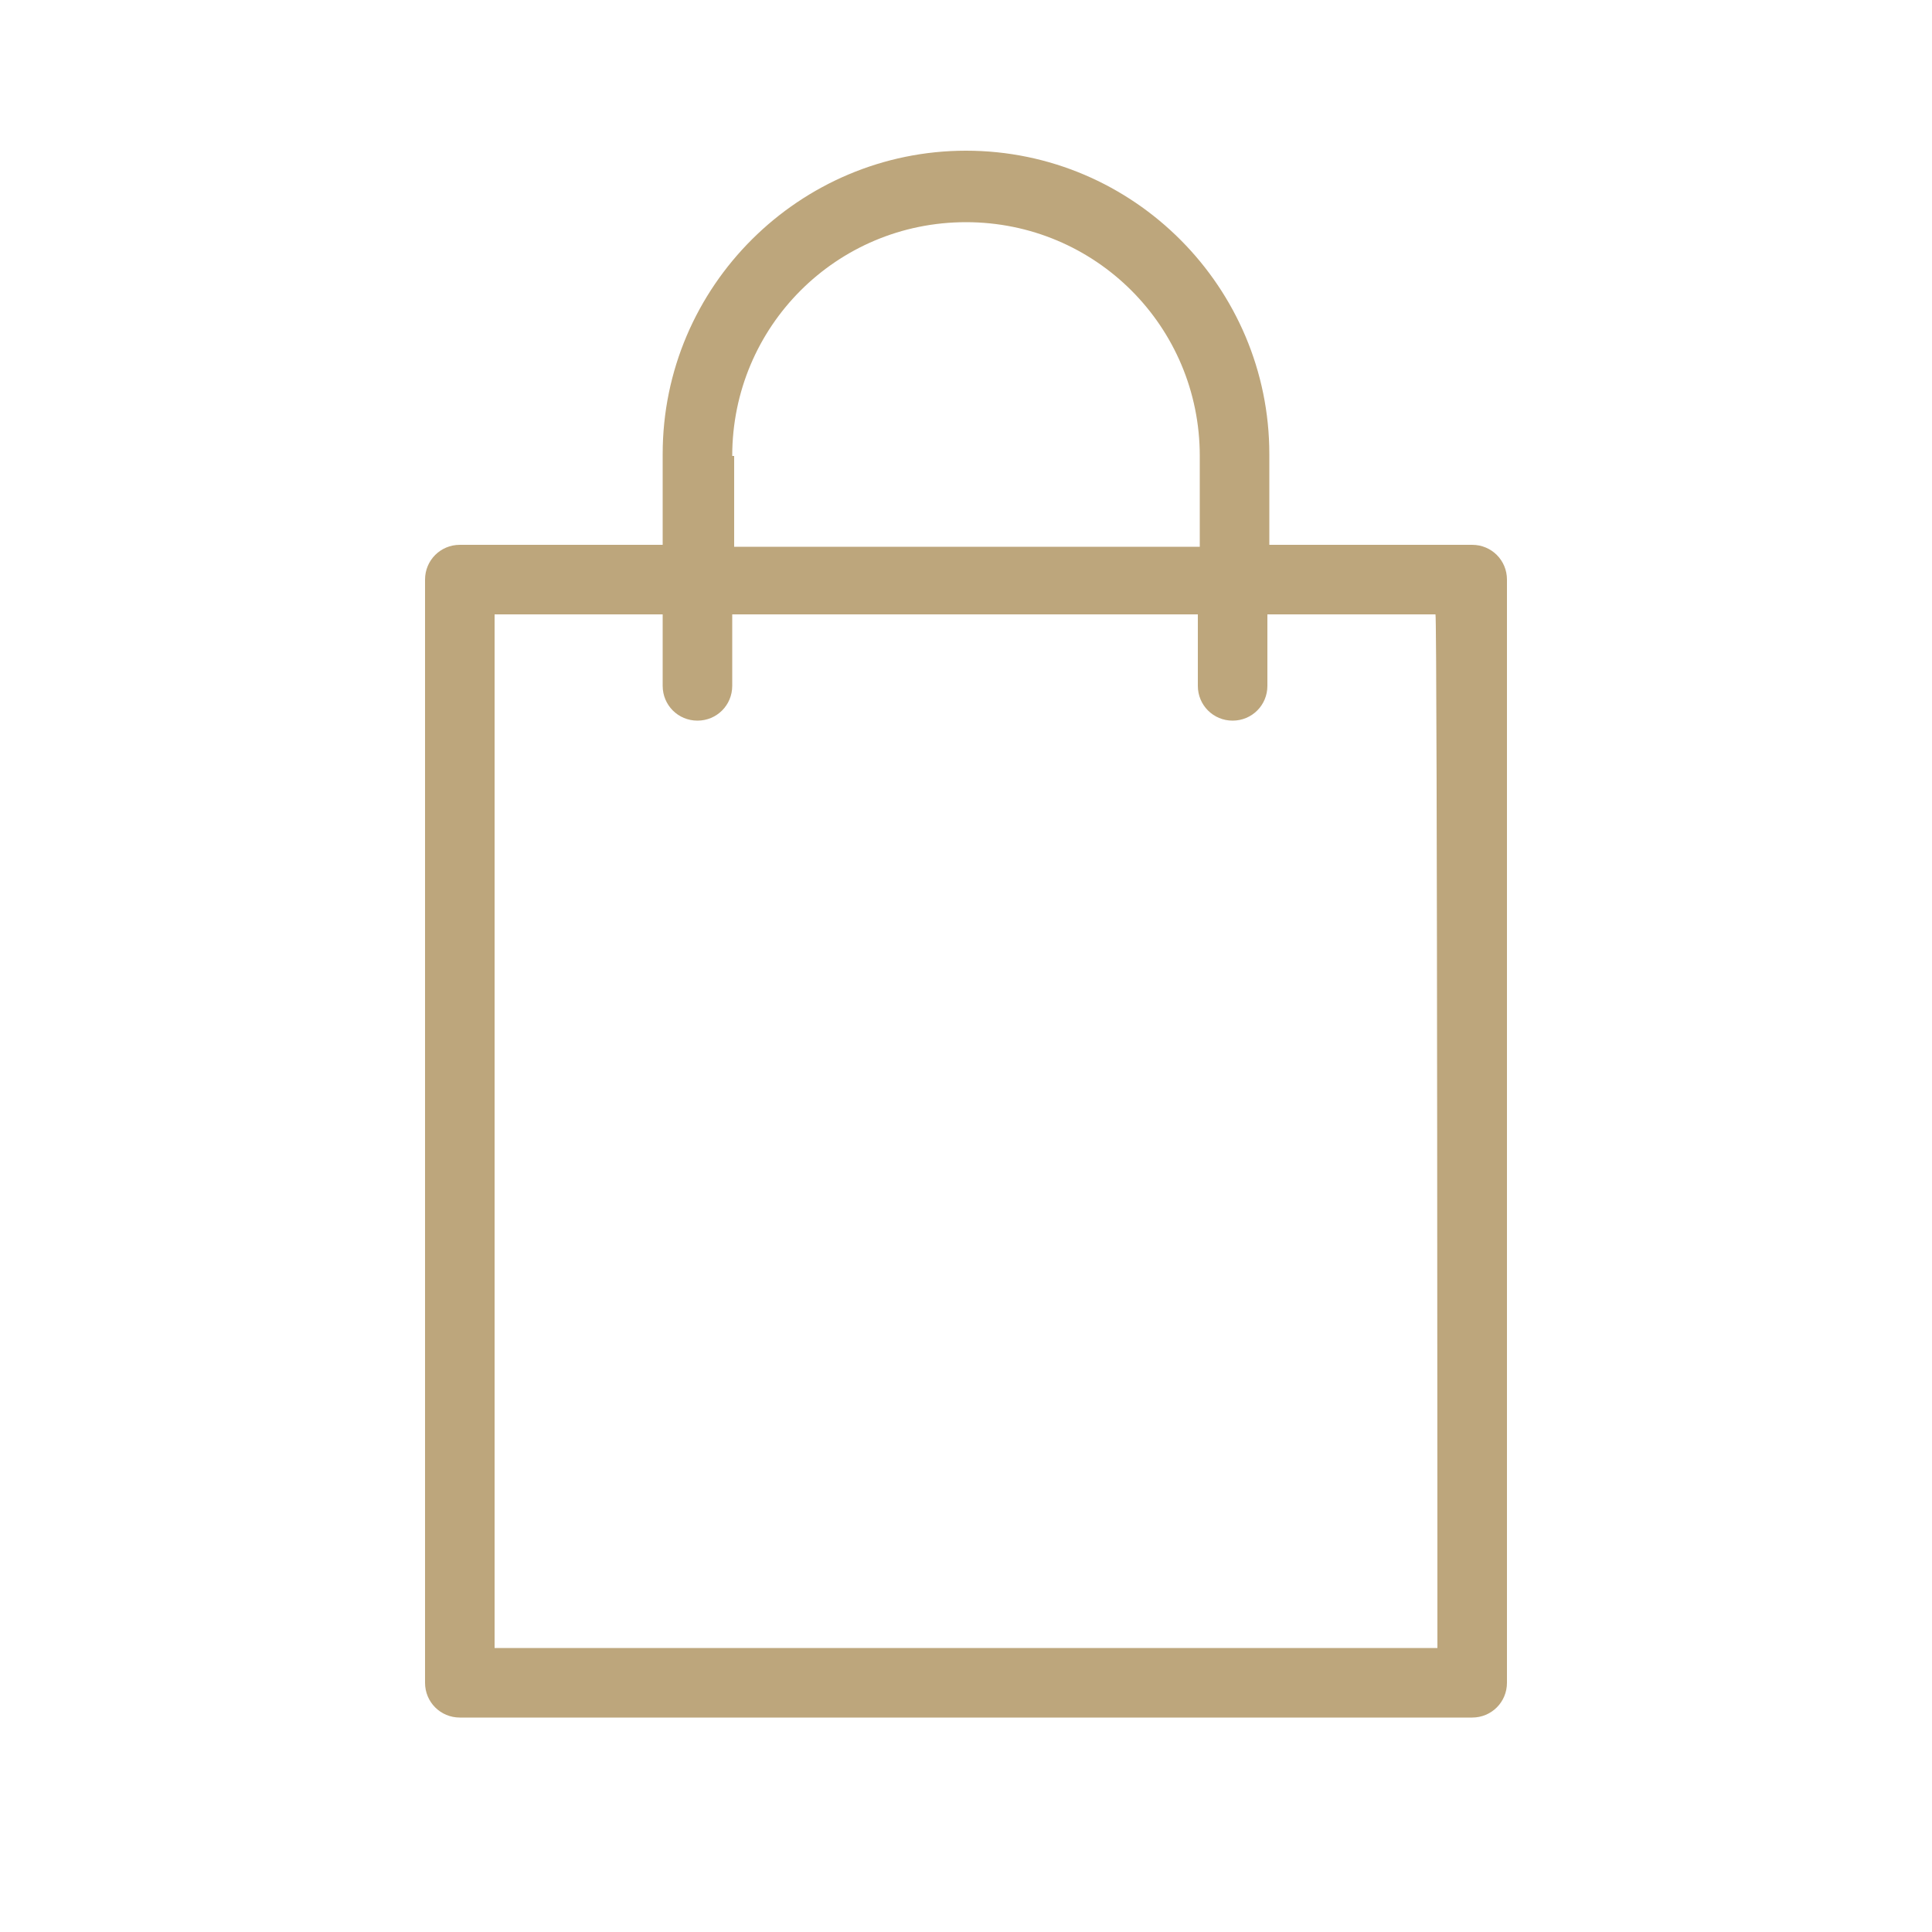
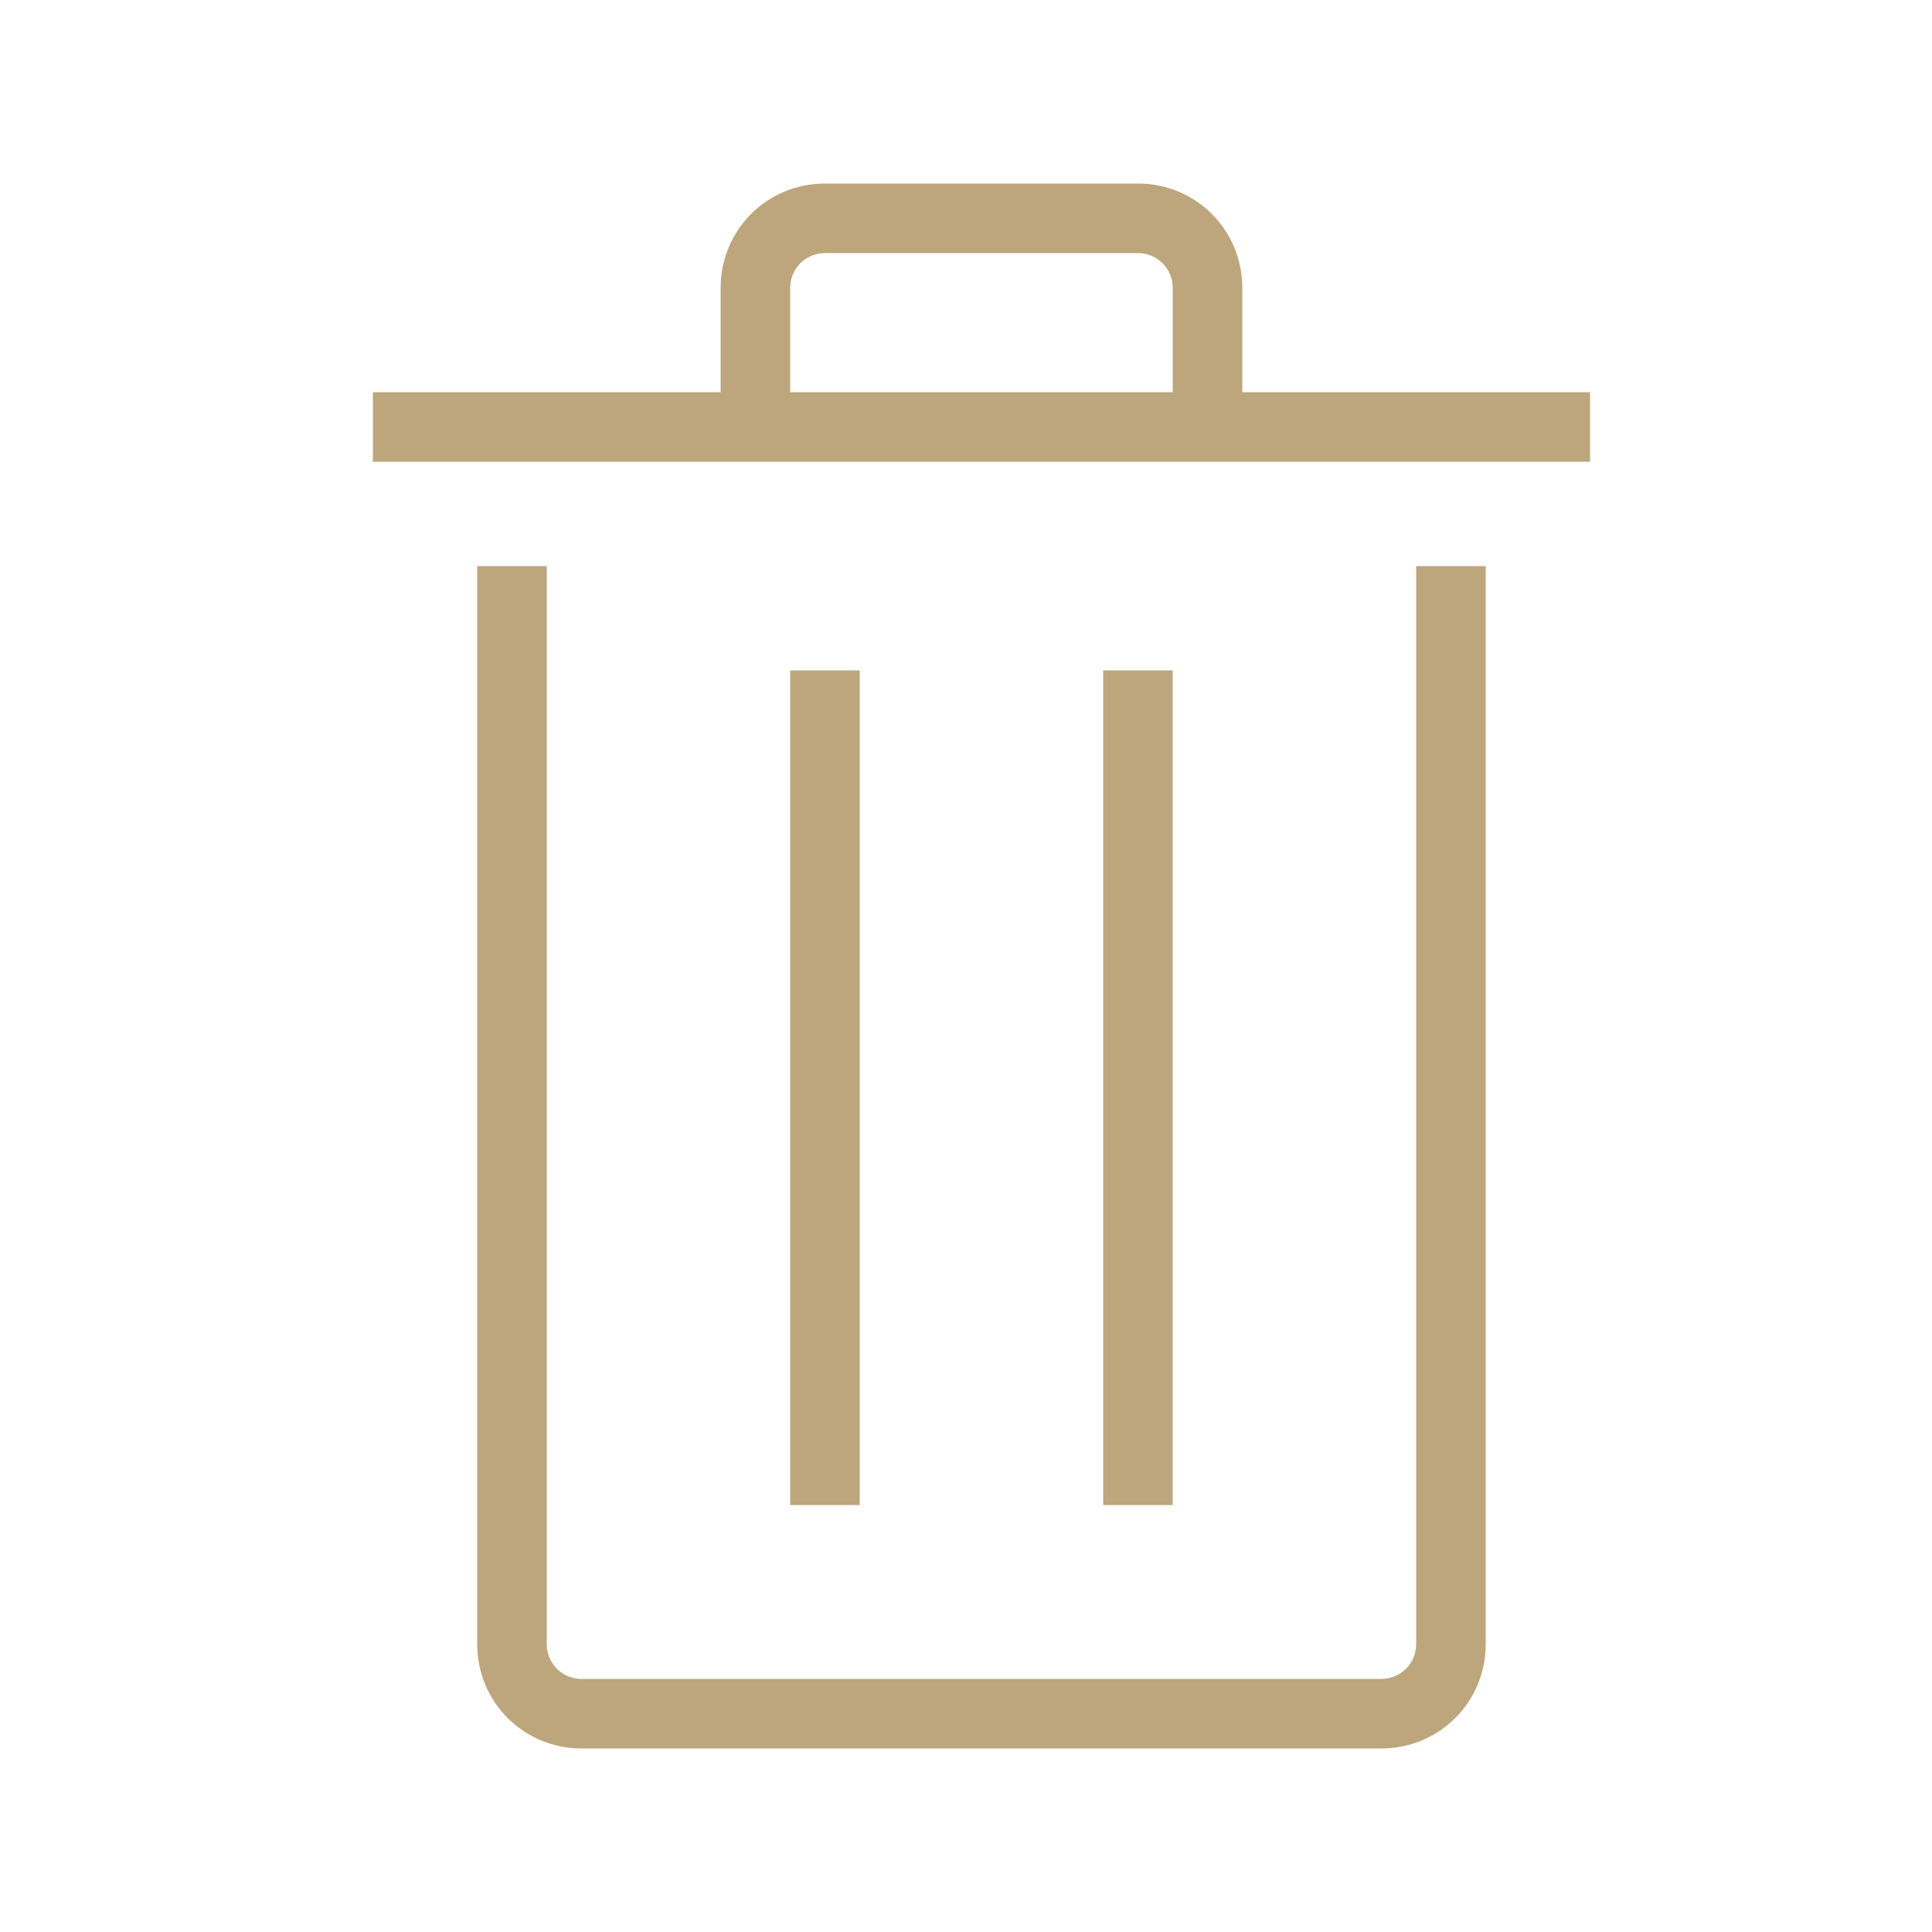
- <svg xmlns="http://www.w3.org/2000/svg" version="1.1" id="Layer_1" x="0px" y="0px" viewBox="-390 687 100 100" style="enable-background:new -390 687 100 100;" xml:space="preserve">
+ <svg xmlns="http://www.w3.org/2000/svg" version="1.1" id="Layer_1" x="0px" y="0px" viewBox="-949 701 100 100" style="enable-background:new -949 701 100 100;" xml:space="preserve">
  <style type="text/css">
	.st0{fill:#BDA67C;}
	.st1{fill:none;stroke:#BDA67C;stroke-width:3.7;stroke-linecap:round;stroke-linejoin:round;stroke-miterlimit:10;}
</style>
-   <path class="st0" d="M-868.2,718.5h-61.6c-1.4,0-2.6-1.2-2.6-2.6s1.2-2.6,2.6-2.6h61.5c1.4,0,2.6,1.2,2.6,2.6  C-865.7,717.3-866.7,718.5-868.2,718.5z M-868.2,740.6h-61.6c-1.4,0-2.6-1.2-2.6-2.6s1.2-2.6,2.6-2.6h61.5c1.4,0,2.6,1.2,2.6,2.6  S-866.7,740.6-868.2,740.6z M-868.2,762.7h-61.6c-1.4,0-2.6-1.2-2.6-2.6s1.2-2.6,2.6-2.6h61.5c1.4,0,2.6,1.2,2.6,2.6  S-866.7,762.7-868.2,762.7z" />
-   <path class="st0" d="M-757.8,699.8c-21.1,0-38.2,17.1-38.2,38.2s17.2,38.2,38.2,38.2s38.2-17.1,38.2-38.2  C-719.5,716.9-736.7,699.8-757.8,699.8z M-757.8,772.5c-19,0-34.5-15.5-34.5-34.5s15.5-34.5,34.5-34.5s34.5,15.5,34.5,34.5  S-738.7,772.5-757.8,772.5z M-738.3,738c0,1-0.8,1.8-1.8,1.8h-29.3l10.4,10.4c0.7,0.7,0.7,1.9,0,2.6c-0.4,0.4-0.8,0.5-1.3,0.5  s-0.9-0.2-1.3-0.5l-13.6-13.5c-0.1-0.1-0.2-0.2-0.2-0.3l-0.1-0.1c0-0.1-0.1-0.1-0.1-0.2c0-0.1,0-0.1-0.1-0.2c0-0.1,0-0.1,0-0.2  c0-0.2,0-0.5,0-0.7c0-0.1,0-0.1,0-0.2c0-0.1,0-0.1,0.1-0.2c0-0.1,0.1-0.1,0.1-0.2c0,0,0-0.1,0.1-0.1c0.1-0.1,0.1-0.2,0.2-0.3  l13.7-13.7c0.7-0.7,1.9-0.7,2.6,0c0.7,0.7,0.7,1.9,0,2.6l-10.5,10.6h29.3C-739.1,736.1-738.3,737-738.3,738z" />
+   <path class="st0" d="M-1817.2,1419.5h-61.6c-1.4,0-2.6-1.2-2.6-2.6s1.2-2.6,2.6-2.6h61.5c1.4,0,2.6,1.2,2.6,2.6  S-1815.7,1419.5-1817.2,1419.5z M-1817.2,1441.6h-61.6c-1.4,0-2.6-1.2-2.6-2.6s1.2-2.6,2.6-2.6h61.5c1.4,0,2.6,1.2,2.6,2.6  S-1815.7,1441.6-1817.2,1441.6z M-1817.2,1463.7h-61.6c-1.4,0-2.6-1.2-2.6-2.6c0-1.4,1.2-2.6,2.6-2.6h61.5c1.4,0,2.6,1.2,2.6,2.6  C-1814.7,1462.5-1815.7,1463.7-1817.2,1463.7z" />
+   <path class="st0" d="M-1706.8,1400.8c-21.1,0-38.2,17.1-38.2,38.2s17.2,38.2,38.2,38.2s38.2-17.1,38.2-38.2  C-1668.5,1417.9-1685.7,1400.8-1706.8,1400.8z M-1706.8,1473.5c-19,0-34.5-15.5-34.5-34.5s15.5-34.5,34.5-34.5s34.5,15.5,34.5,34.5  S-1687.7,1473.5-1706.8,1473.5z M-1687.3,1439c0,1-0.8,1.8-1.8,1.8h-29.3l10.4,10.4c0.7,0.7,0.7,1.9,0,2.6c-0.4,0.4-0.8,0.5-1.3,0.5  s-0.9-0.2-1.3-0.5l-13.6-13.5c-0.1-0.1-0.2-0.2-0.2-0.3l-0.1-0.1c0-0.1-0.1-0.1-0.1-0.2c0-0.1,0-0.1-0.1-0.2c0-0.1,0-0.1,0-0.2  c0-0.2,0-0.5,0-0.7c0-0.1,0-0.1,0-0.2c0-0.1,0-0.1,0.1-0.2c0-0.1,0.1-0.1,0.1-0.2c0,0,0-0.1,0.1-0.1c0.1-0.1,0.1-0.2,0.2-0.3  l13.7-13.7c0.7-0.7,1.9-0.7,2.6,0c0.7,0.7,0.7,1.9,0,2.6l-10.5,10.6h29.3C-1688.1,1437.1-1687.3,1438-1687.3,1439z" />
  <g>
-     <path class="st0" d="M-625.9,759.7c-15.8,0-28.7-12.9-28.7-28.7c0-15.8,12.9-28.7,28.7-28.7c15.8,0,28.7,12.9,28.7,28.7   C-597.2,746.8-610.1,759.7-625.9,759.7z M-625.9,706c-13.8,0-25,11.2-25,25c0,13.8,11.2,25,25,25c13.8,0,25-11.2,25-25   C-600.9,717.2-612.2,706-625.9,706z" />
-     <path class="st0" d="M-585.1,773.7c-0.5,0-0.9-0.2-1.3-0.5l-21.9-21.9c-0.7-0.7-0.7-1.9,0-2.6c0.7-0.7,1.9-0.7,2.6,0l21.9,21.9   c0.7,0.7,0.7,1.9,0,2.6C-584.1,773.5-584.6,773.7-585.1,773.7z" />
+     <path class="st0" d="M-1574.9,1460.7c-15.8,0-28.7-12.9-28.7-28.7s12.9-28.7,28.7-28.7s28.7,12.9,28.7,28.7   S-1559.1,1460.7-1574.9,1460.7z M-1574.9,1407c-13.8,0-25,11.2-25,25s11.2,25,25,25s25-11.2,25-25S-1561.2,1407-1574.9,1407z" />
+     <path class="st0" d="M-1534.1,1474.7c-0.5,0-0.9-0.2-1.3-0.5l-21.9-21.9c-0.7-0.7-0.7-1.9,0-2.6c0.7-0.7,1.9-0.7,2.6,0l21.9,21.9   c0.7,0.7,0.7,1.9,0,2.6C-1533.1,1474.5-1533.6,1474.7-1534.1,1474.7z" />
  </g>
-   <path class="st0" d="M-313.8,715.2h-10.5v-4.7c0-8.6-7-15.7-15.7-15.7c-8.6,0-15.7,7-15.7,15.7v4.7h-10.5c-1,0-1.8,0.8-1.8,1.8v57.1  c0,1,0.8,1.8,1.8,1.8h52.4c1,0,1.8-0.8,1.8-1.8V717C-312,716-312.8,715.2-313.8,715.2z M-352.1,710.6c0-6.7,5.4-12.1,12.1-12.1  s12.1,5.4,12.1,12.1v4.7h-24.1V710.6z M-315.6,772.3h-48.8v-53.5h8.7v3.7c0,1,0.8,1.8,1.8,1.8c1,0,1.8-0.8,1.8-1.8v-3.7h24.1v3.7  c0,1,0.8,1.8,1.8,1.8c1,0,1.8-0.8,1.8-1.8v-3.7h8.7C-315.6,718.8-315.6,772.3-315.6,772.3z" />
+   <path class="st0" d="M-1262.8,1416.2h-10.5v-4.7c0-8.6-7-15.7-15.7-15.7c-8.6,0-15.7,7-15.7,15.7v4.7h-10.5c-1,0-1.8,0.8-1.8,1.8  v57.1c0,1,0.8,1.8,1.8,1.8h52.4c1,0,1.8-0.8,1.8-1.8V1418C-1261,1417-1261.8,1416.2-1262.8,1416.2z M-1301.1,1411.6  c0-6.7,5.4-12.1,12.1-12.1s12.1,5.4,12.1,12.1v4.7h-24.1L-1301.1,1411.6L-1301.1,1411.6z M-1264.6,1473.3h-48.8v-53.5h8.7v3.7  c0,1,0.8,1.8,1.8,1.8s1.8-0.8,1.8-1.8v-3.7h24.1v3.7c0,1,0.8,1.8,1.8,1.8s1.8-0.8,1.8-1.8v-3.7h8.7  C-1264.6,1419.8-1264.6,1473.3-1264.6,1473.3z" />
  <g>
-     <path class="st1" d="M-448.9,713.5c-6.8-6.8-17.9-6.8-24.8,0l-4.5,4.5l-4.5-4.5c-6.8-6.8-17.9-6.8-24.8,0c-6.8,6.8-6.8,17.9,0,24.8   l4.5,4.5l0,0l24.8,24.8l24.8-24.8l0,0l4.5-4.5C-442.1,731.5-442.1,720.4-448.9,713.5z" />
+     <path class="st1" d="M-1397.9,1414.5c-6.8-6.8-17.9-6.8-24.8,0l-4.5,4.5l-4.5-4.5c-6.8-6.8-17.9-6.8-24.8,0   c-6.8,6.8-6.8,17.9,0,24.8l4.5,4.5l0,0l24.8,24.8l24.8-24.8l0,0l4.5-4.5C-1391.1,1432.5-1391.1,1421.4-1397.9,1414.5z" />
  </g>
+   <path class="st0" d="M-875.7,786.1c0,1-0.8,1.8-1.8,1.8h-41.4c-1,0-1.8-0.8-1.8-1.8v-55.8h-3.6v55.8c0,3,2.4,5.4,5.4,5.4h41.4  c3,0,5.4-2.4,5.4-5.4v-55.8h-3.6V786.1z M-884.7,721.3v-5.4c0-3-2.4-5.4-5.4-5.4h-16.2c-3,0-5.4,2.4-5.4,5.4v5.4h-18v3.6h63v-3.6  H-884.7z M-888.3,721.3h-19.8v-5.4c0-1,0.8-1.8,1.8-1.8h16.2c1,0,1.8,0.8,1.8,1.8V721.3z M-908.1,735.7v43.2h3.6v-43.2H-908.1z   M-891.9,735.7v43.2h3.6v-43.2H-891.9z" />
</svg>
